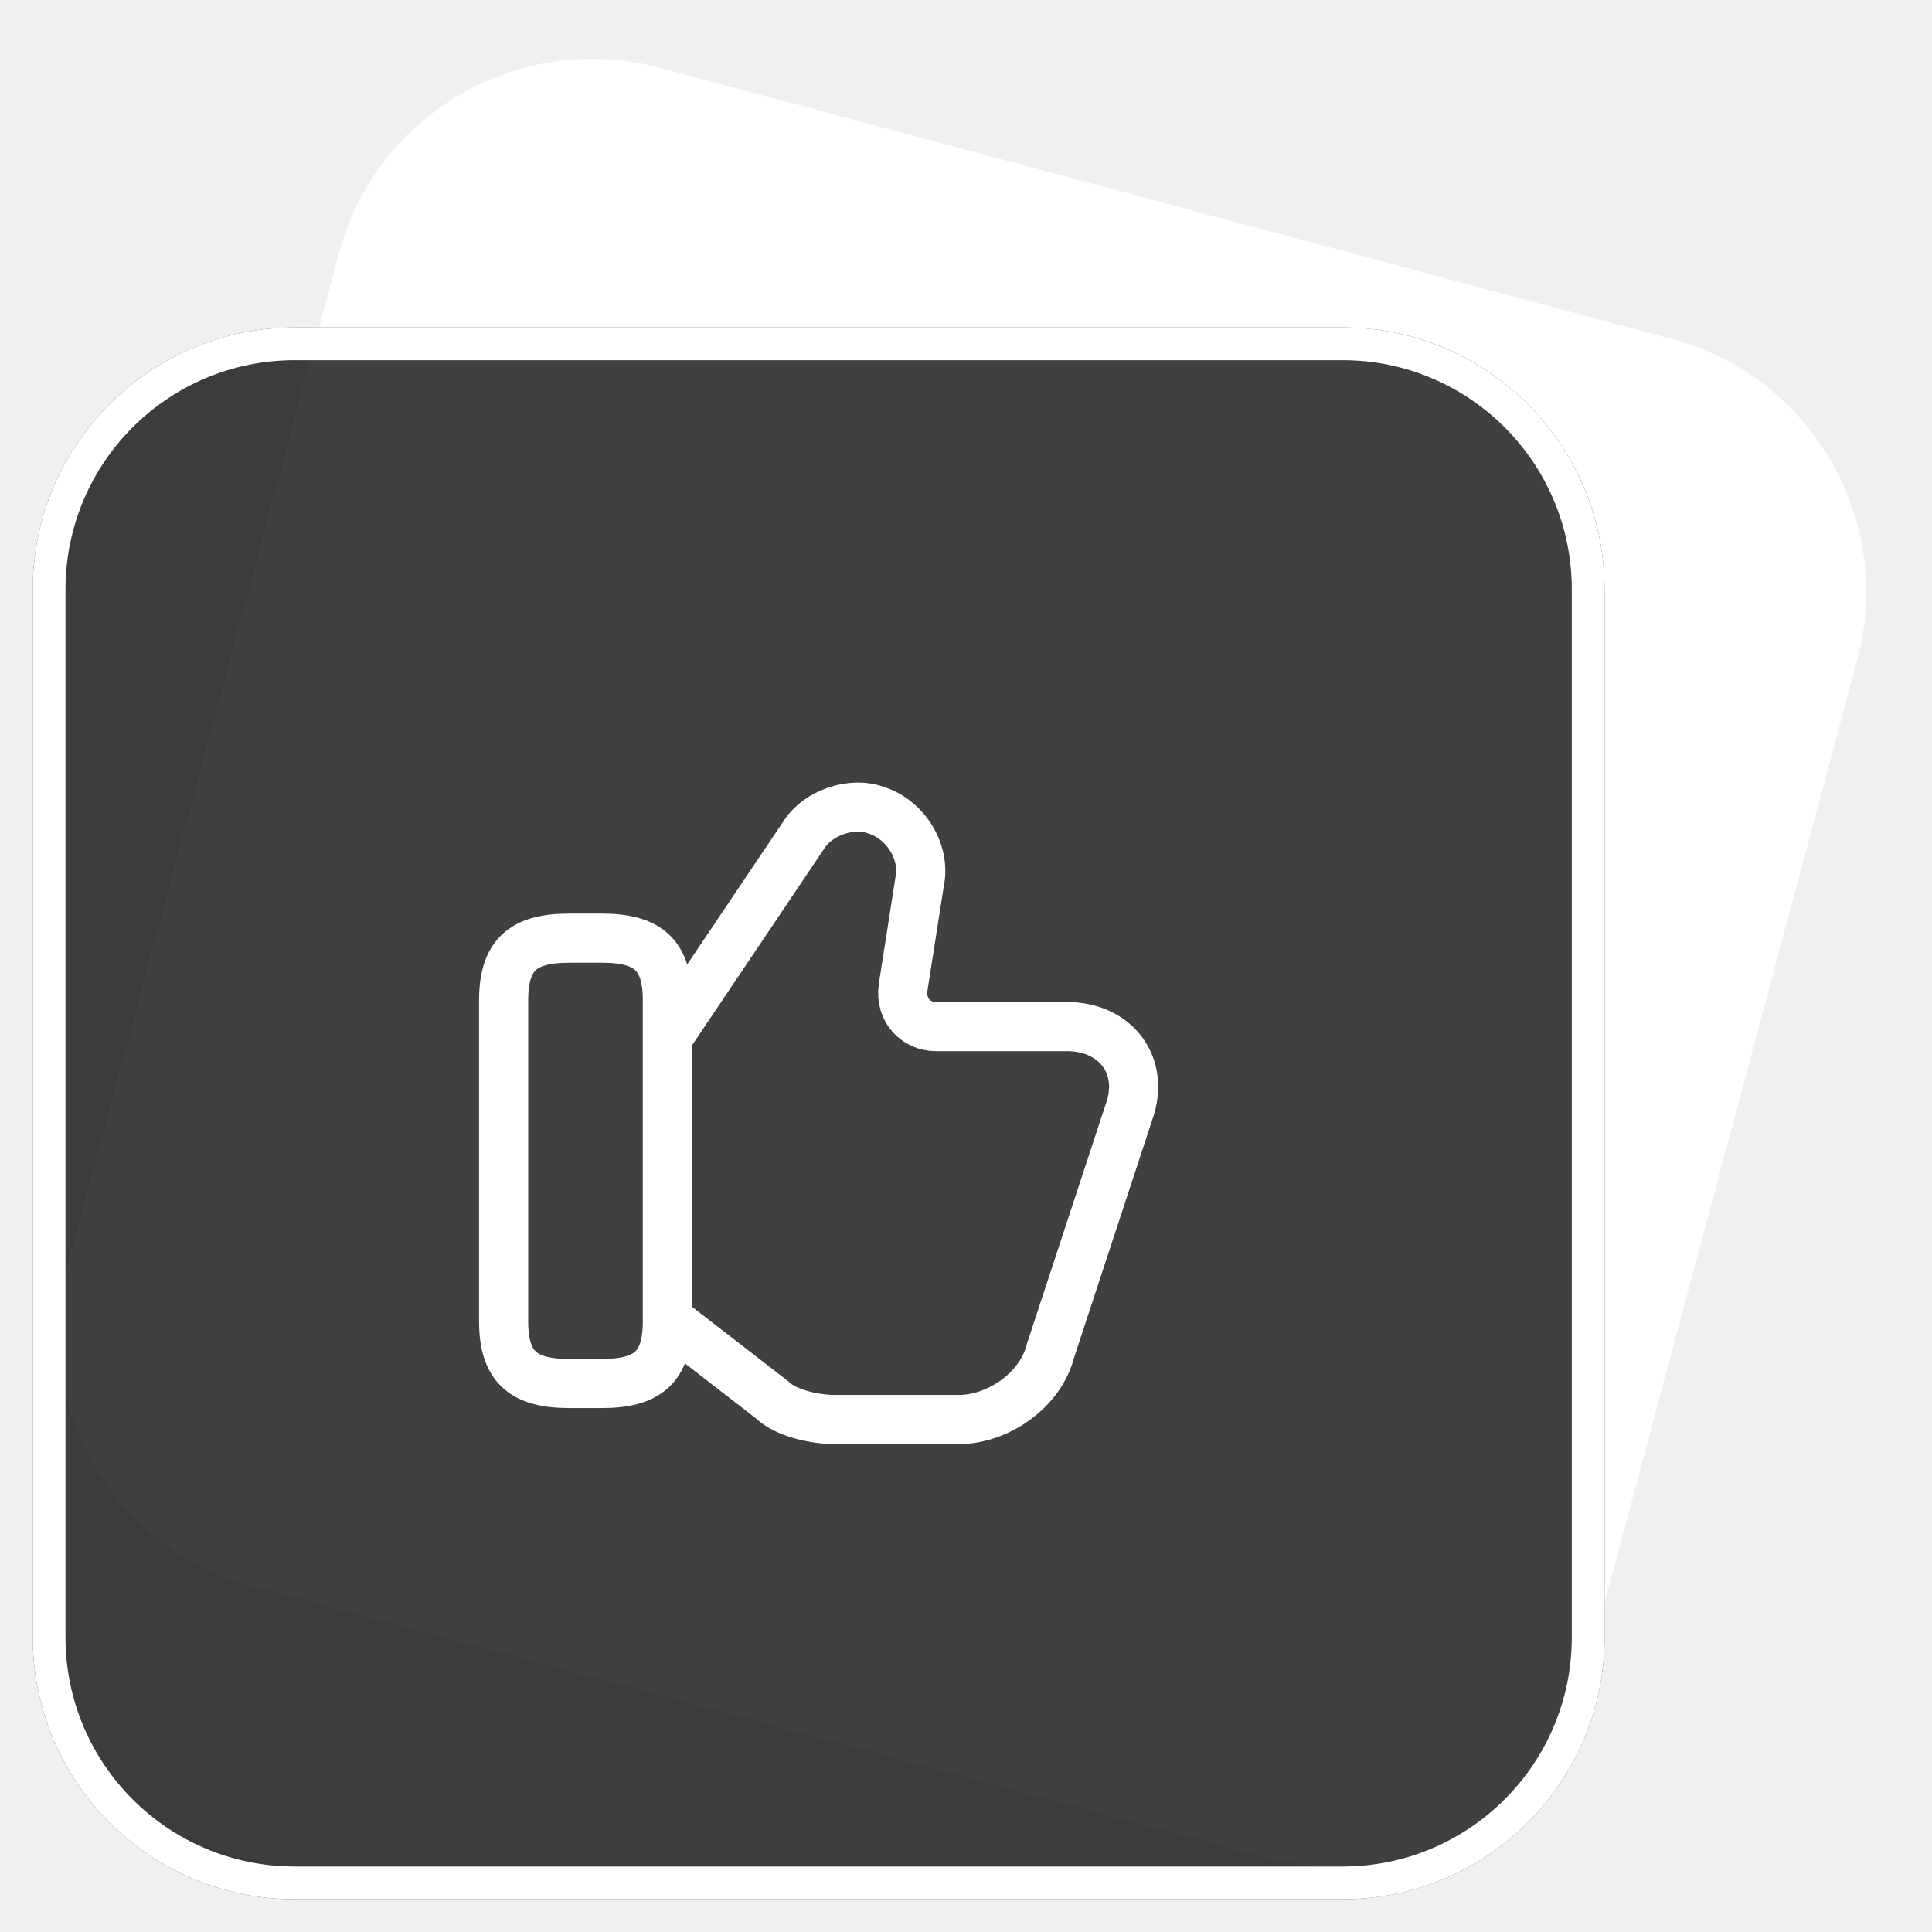
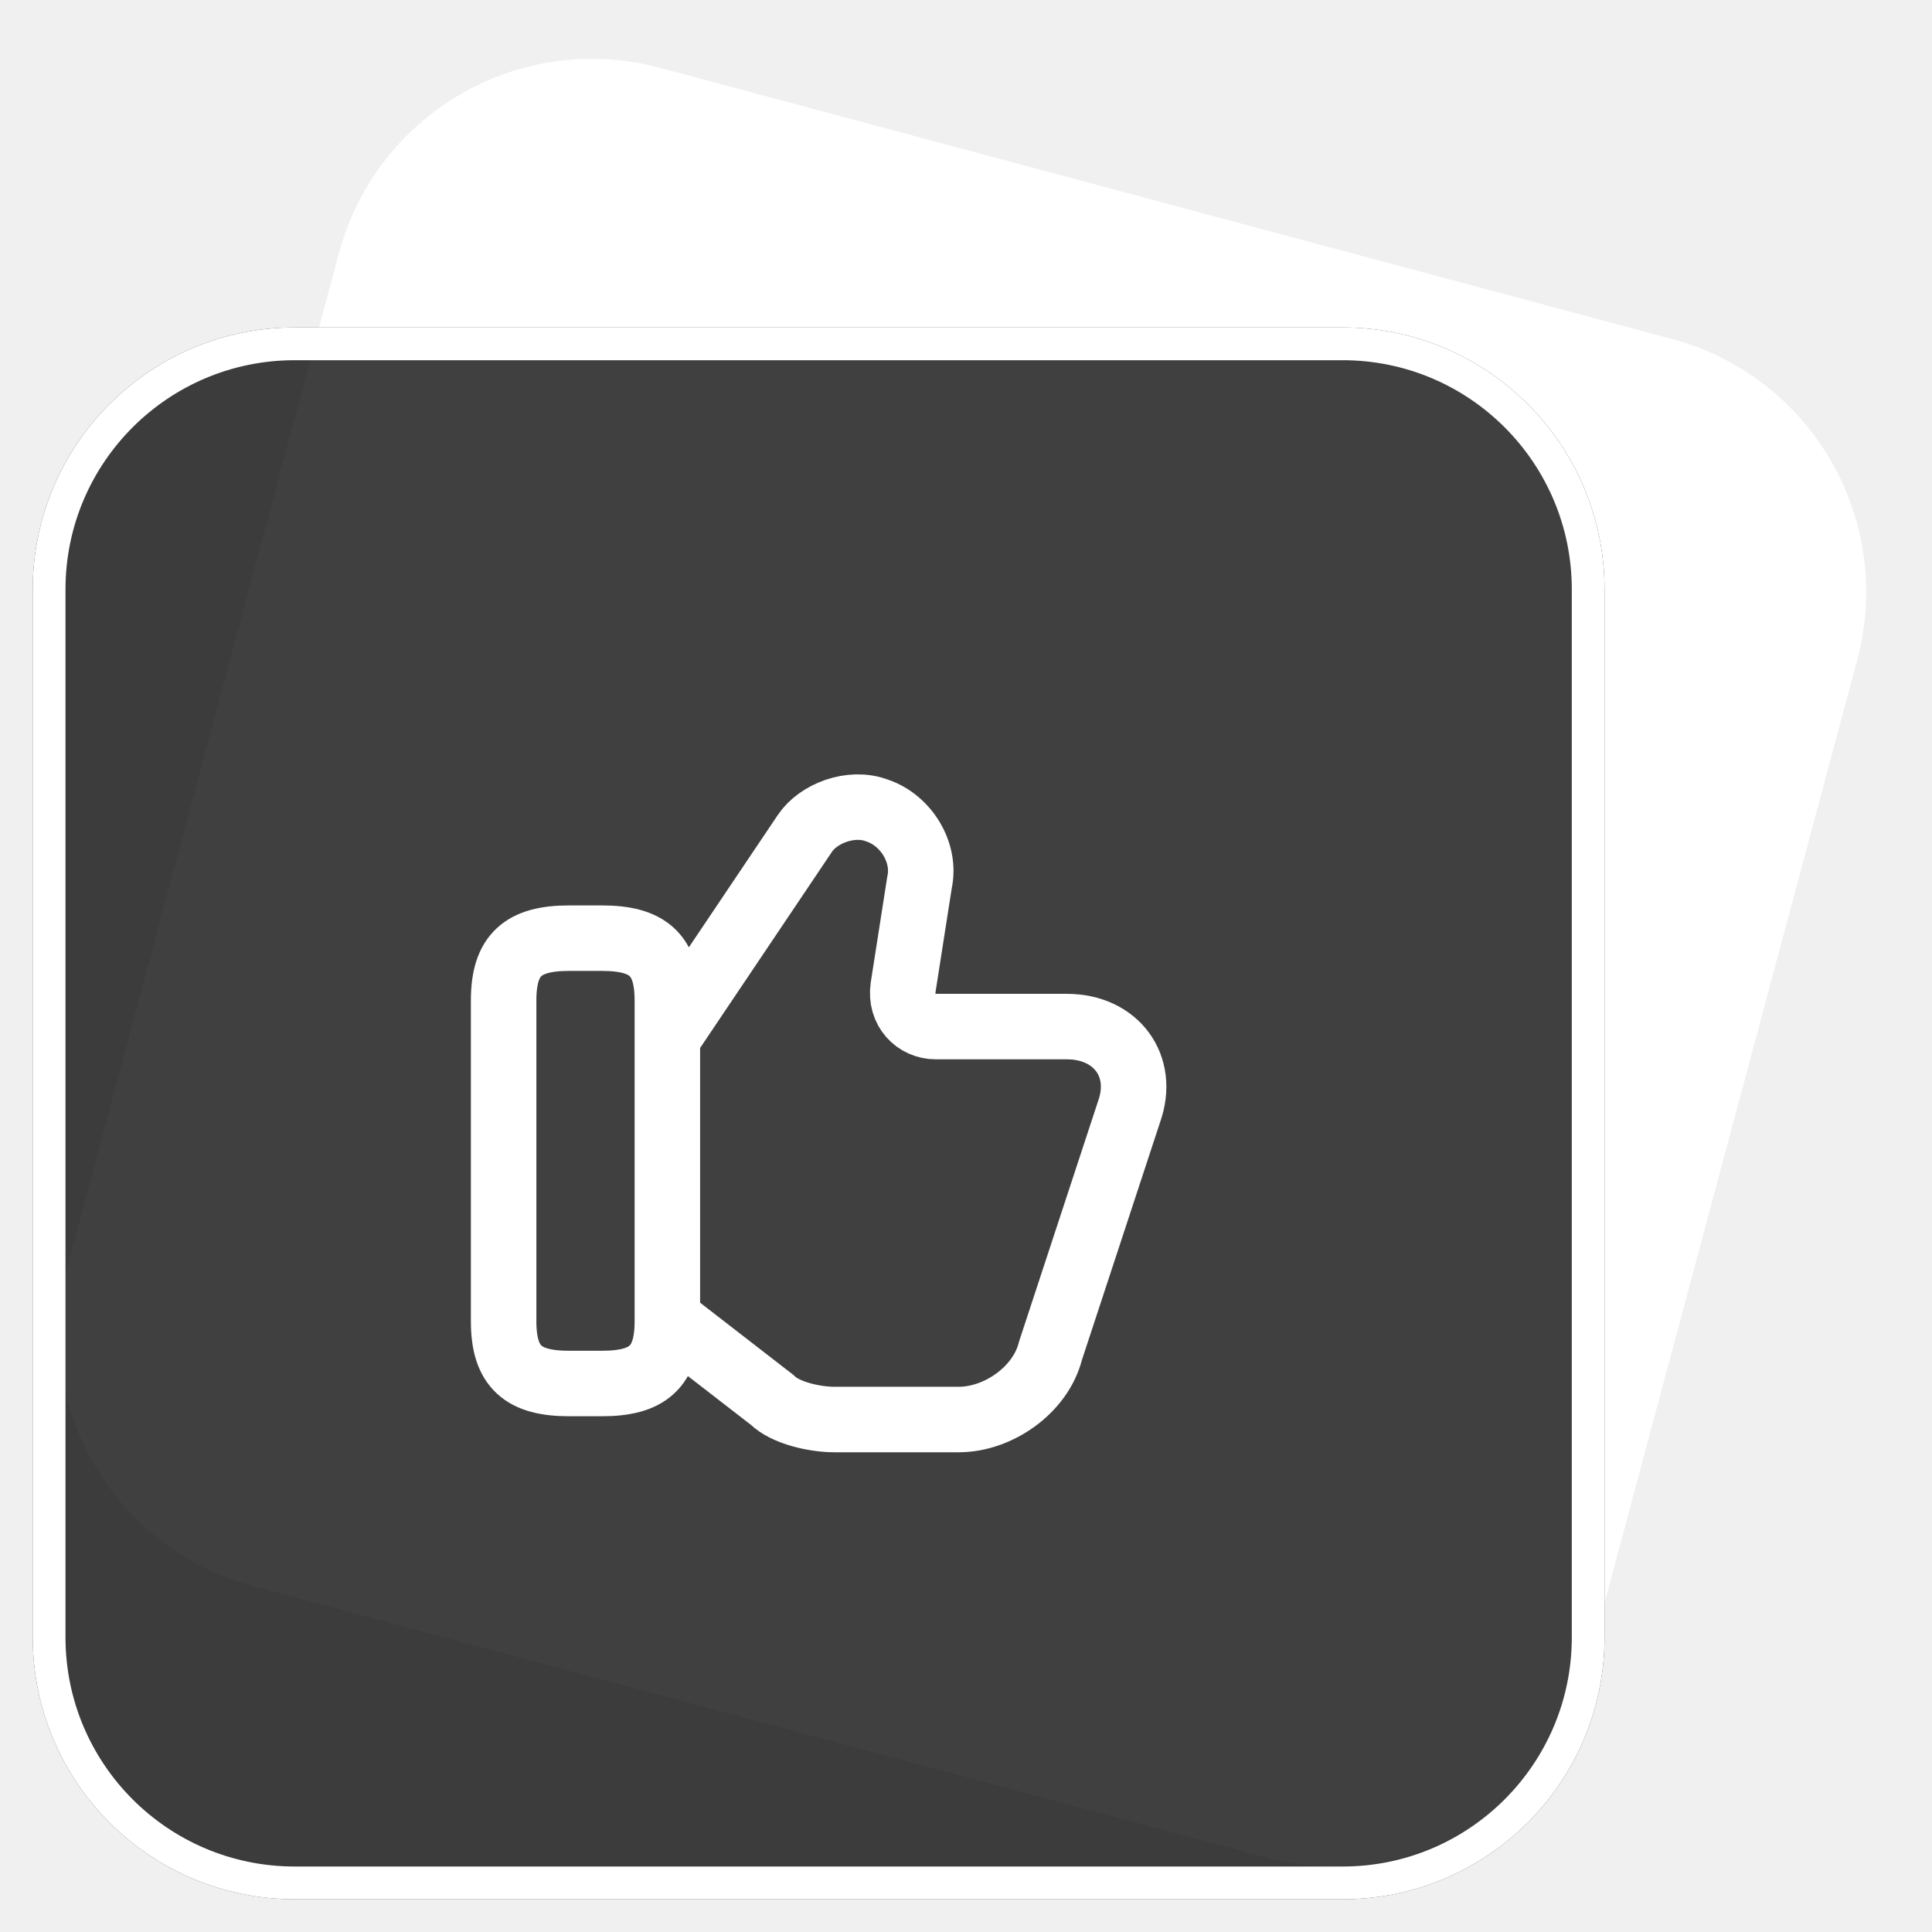
<svg xmlns="http://www.w3.org/2000/svg" width="59" height="59" viewBox="0 0 59 59" fill="none">
  <rect x="12.423" width="48" height="48" rx="8" transform="rotate(15 12.4233 0)" fill="white" />
  <g filter="url(#filter0_b_21780_27001)">
    <rect x="1" y="10" width="48" height="48" rx="8" fill="black" fill-opacity="0.75" />
    <rect x="1.5" y="10.5" width="47" height="47" rx="7.5" stroke="white" />
-     <path d="M20.48 40.35L23.58 42.75C23.98 43.15 24.88 43.35 25.48 43.35H29.28C30.48 43.35 31.78 42.45 32.08 41.25L34.48 33.95C34.98 32.55 34.08 31.35 32.58 31.35H28.58C27.98 31.35 27.48 30.85 27.58 30.15L28.08 26.95C28.28 26.05 27.68 25.05 26.78 24.75C25.98 24.45 24.98 24.85 24.58 25.45L20.48 31.55" stroke="white" stroke-width="1.5" stroke-miterlimit="10" />
-     <path d="M15.38 40.35V30.55C15.38 29.15 15.98 28.65 17.38 28.65H18.38C19.78 28.65 20.38 29.15 20.38 30.55V40.35C20.38 41.75 19.78 42.25 18.38 42.25H17.38C15.98 42.25 15.38 41.75 15.38 40.35Z" stroke="white" stroke-width="1.5" stroke-linecap="round" stroke-linejoin="round" />
+     <path d="M20.48 40.35L23.58 42.75C23.98 43.15 24.88 43.35 25.48 43.35H29.28C30.48 43.35 31.78 42.45 32.08 41.25L34.48 33.95C34.98 32.55 34.08 31.35 32.58 31.35H28.58C27.98 31.35 27.48 30.85 27.58 30.15L28.08 26.95C28.28 26.05 27.68 25.05 26.78 24.75C25.98 24.45 24.98 24.85 24.58 25.45L20.48 31.55" stroke="white" stroke-width="2" stroke-miterlimit="10" />
+     <path d="M15.38 40.35V30.55C15.38 29.15 15.98 28.65 17.38 28.65H18.38C19.78 28.65 20.38 29.15 20.38 30.55V40.35C20.38 41.75 19.78 42.25 18.38 42.25H17.38C15.98 42.25 15.38 41.75 15.38 40.35Z" stroke="white" stroke-width="2" stroke-linecap="round" stroke-linejoin="round" />
  </g>
  <defs>
    <filter id="filter0_b_21780_27001" x="-15" y="-6" width="80" height="80" filterUnits="userSpaceOnUse" color-interpolation-filters="sRGB">
      <feFlood flood-opacity="0" result="BackgroundImageFix" />
      <feGaussianBlur in="BackgroundImageFix" stdDeviation="8" />
      <feComposite in2="SourceAlpha" operator="in" result="effect1_backgroundBlur_21780_27001" />
      <feBlend mode="normal" in="SourceGraphic" in2="effect1_backgroundBlur_21780_27001" result="shape" />
    </filter>
  </defs>
</svg>
